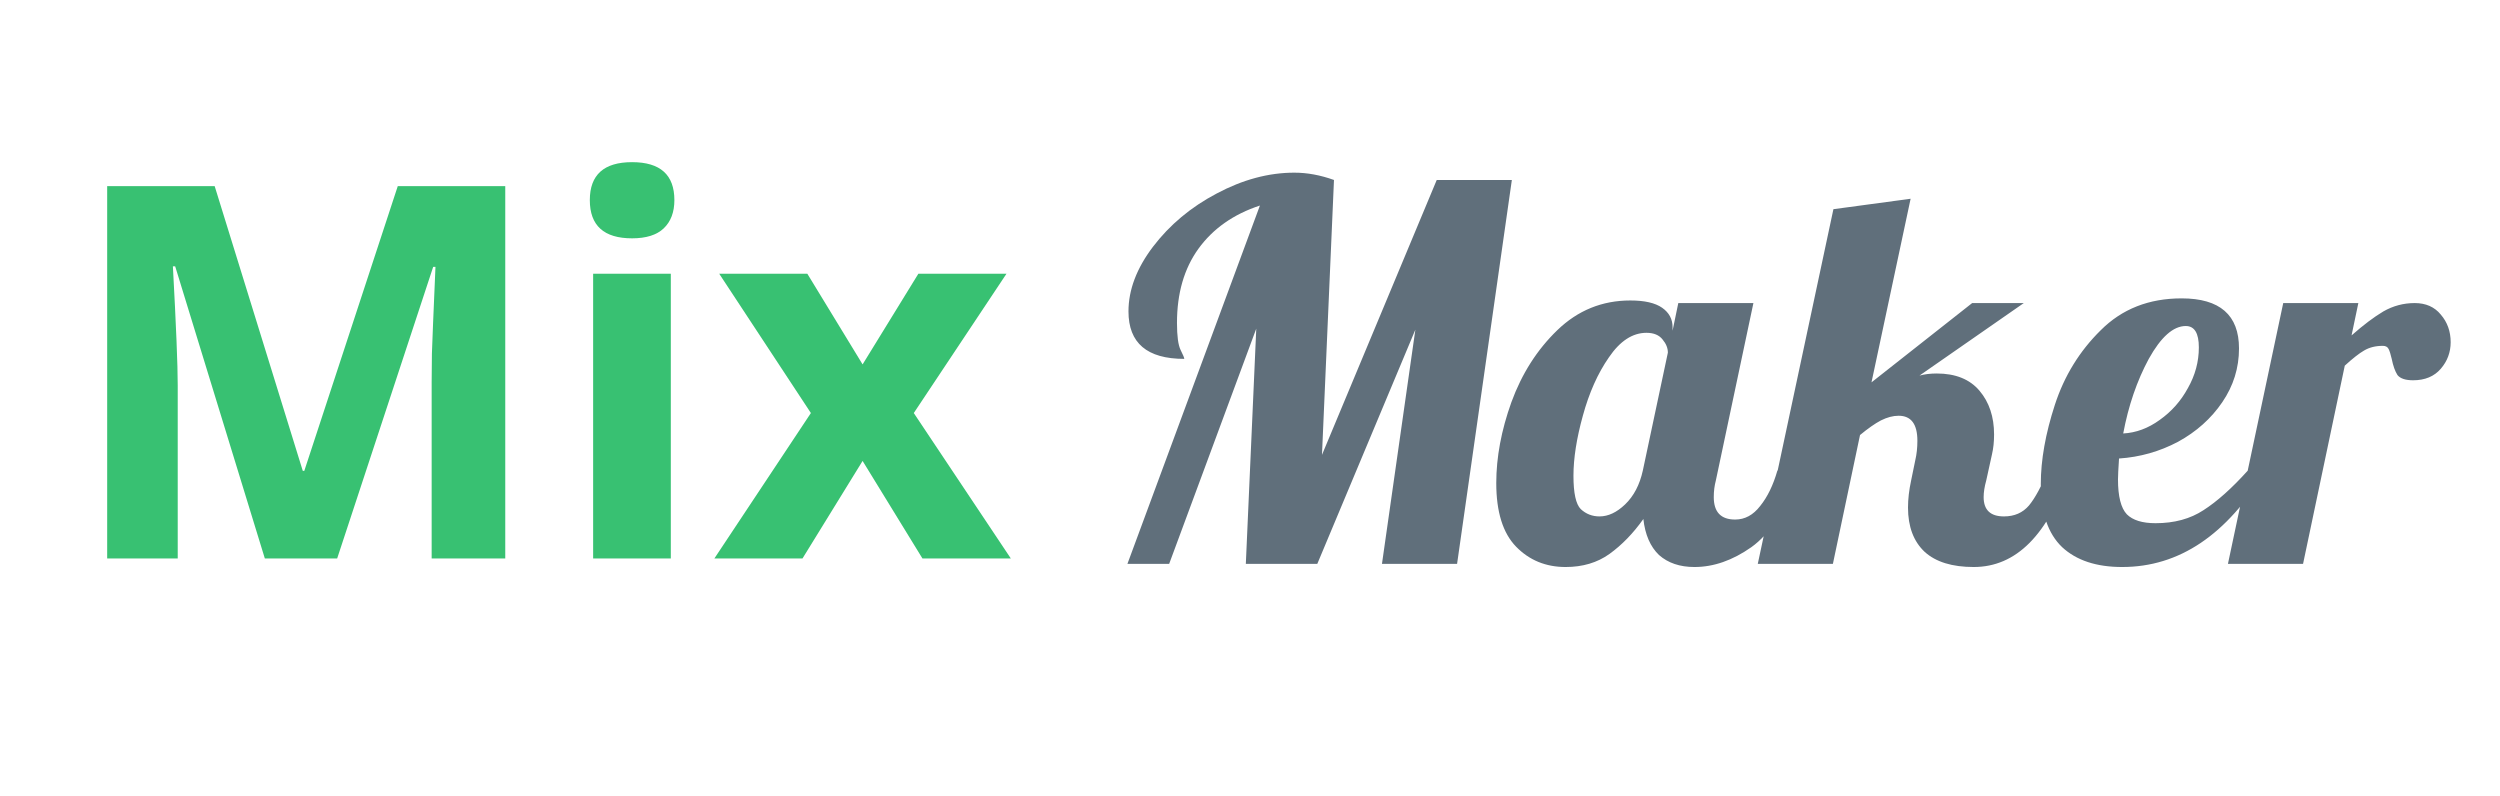
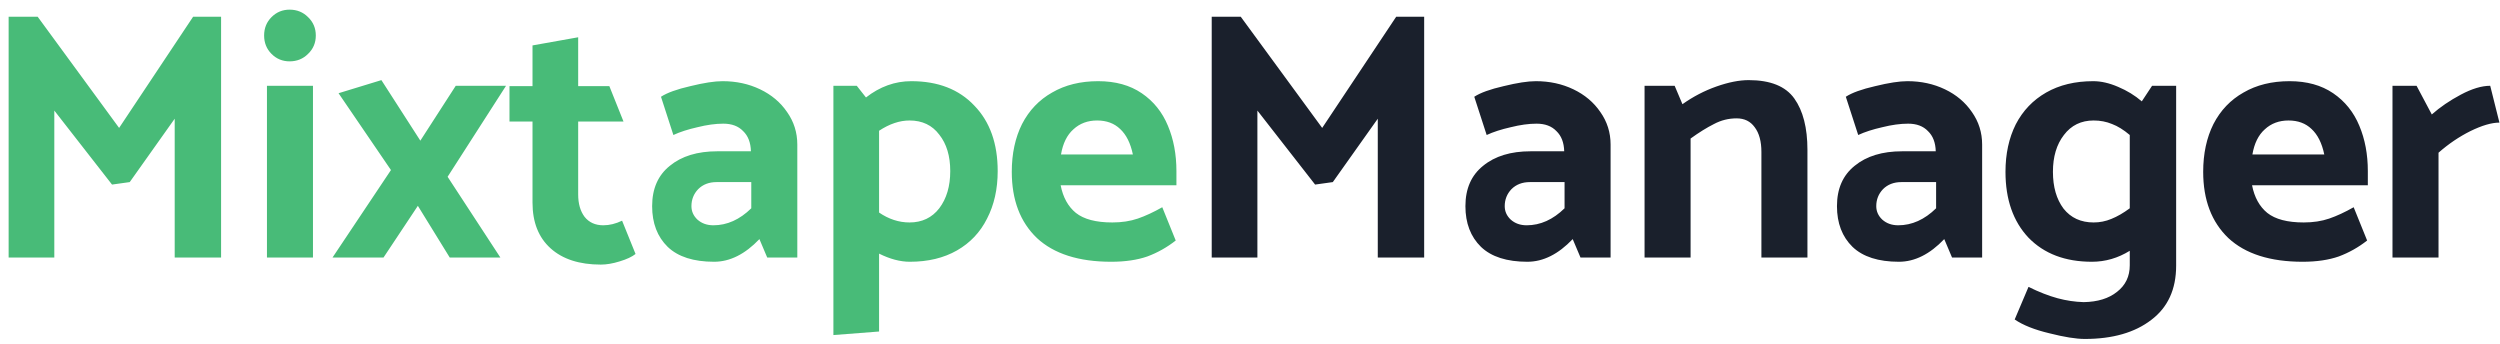
- <svg xmlns="http://www.w3.org/2000/svg" width="154" height="49" viewBox="0 0 154 49" fill="none">
-   <path d="M16.314 34.402L10.791 16.406H10.65C10.849 20.067 10.948 22.509 10.948 23.733V34.402H6.602V11.464H13.223L18.651 29.005H18.745L24.503 11.464H31.124V34.402H26.59V23.545C26.59 23.032 26.595 22.441 26.606 21.772C26.627 21.102 26.7 19.324 26.825 16.438H26.684L20.769 34.402H16.314ZM36.333 12.327C36.333 10.769 37.201 9.989 38.937 9.989C40.673 9.989 41.542 10.769 41.542 12.327C41.542 13.07 41.322 13.65 40.883 14.069C40.454 14.476 39.805 14.681 38.937 14.681C37.201 14.681 36.333 13.896 36.333 12.327ZM41.322 34.402H36.537V16.861H41.322V34.402ZM49.951 25.443L44.303 16.861H49.731L53.136 22.447L56.572 16.861H62L56.289 25.443L62.267 34.402H56.823L53.136 28.393L49.433 34.402H44.005L49.951 25.443Z" fill="#38C172" />
-   <path d="M77.611 12.661C75.983 13.196 74.719 14.085 73.819 15.328C72.941 16.549 72.502 18.069 72.502 19.89C72.502 20.704 72.577 21.261 72.727 21.561C72.877 21.861 72.952 22.043 72.952 22.107C70.66 22.107 69.514 21.133 69.514 19.183C69.514 17.855 70.017 16.527 71.024 15.199C72.052 13.85 73.359 12.757 74.944 11.922C76.55 11.065 78.146 10.636 79.731 10.636C80.524 10.636 81.338 10.786 82.173 11.086L81.434 28.019L88.503 11.086H93.13L89.756 34.735H85.129L87.186 20.308L81.145 34.735H76.743L77.386 20.244L72.02 34.735H69.449L77.611 12.661ZM96.443 34.928C95.222 34.928 94.205 34.51 93.391 33.675C92.577 32.839 92.17 31.532 92.17 29.755C92.17 28.169 92.48 26.509 93.102 24.774C93.744 23.018 94.687 21.54 95.929 20.34C97.193 19.119 98.692 18.509 100.427 18.509C101.306 18.509 101.959 18.659 102.387 18.958C102.816 19.258 103.03 19.655 103.03 20.147V20.372L103.383 18.669H108.01L105.697 29.594C105.611 29.915 105.568 30.258 105.568 30.622C105.568 31.543 106.007 32.004 106.886 32.004C107.486 32.004 108 31.725 108.428 31.168C108.878 30.611 109.231 29.883 109.488 28.983H110.838C110.045 31.297 109.06 32.871 107.882 33.707C106.725 34.521 105.558 34.928 104.379 34.928C103.48 34.928 102.752 34.681 102.195 34.189C101.659 33.675 101.338 32.935 101.231 31.971C100.609 32.85 99.913 33.567 99.142 34.124C98.392 34.66 97.493 34.928 96.443 34.928ZM98.532 31.811C99.067 31.811 99.592 31.564 100.106 31.072C100.642 30.558 101.006 29.862 101.199 28.983L102.741 21.722C102.741 21.443 102.634 21.175 102.419 20.918C102.205 20.64 101.873 20.501 101.423 20.501C100.567 20.501 99.795 21.004 99.11 22.011C98.424 22.996 97.889 24.196 97.503 25.61C97.118 27.002 96.925 28.234 96.925 29.305C96.925 30.376 97.075 31.061 97.375 31.361C97.696 31.661 98.082 31.811 98.532 31.811ZM121.581 34.928C120.253 34.928 119.247 34.617 118.561 33.996C117.876 33.353 117.533 32.443 117.533 31.265C117.533 30.75 117.597 30.194 117.726 29.594L117.983 28.341C118.068 27.977 118.111 27.58 118.111 27.152C118.111 26.124 117.726 25.61 116.955 25.61C116.612 25.61 116.248 25.706 115.862 25.899C115.498 26.091 115.07 26.391 114.577 26.798L112.906 34.735H108.279L112.938 12.886L117.694 12.243L115.284 23.553L121.485 18.669H124.666L118.24 23.136C118.561 23.05 118.915 23.007 119.3 23.007C120.457 23.007 121.335 23.36 121.935 24.067C122.535 24.774 122.835 25.674 122.835 26.766C122.835 27.216 122.792 27.623 122.706 27.987L122.353 29.594C122.246 29.979 122.192 30.322 122.192 30.622C122.192 31.415 122.61 31.811 123.445 31.811C124.088 31.811 124.602 31.586 124.987 31.136C125.373 30.665 125.759 29.947 126.144 28.983H127.494C126.166 32.946 124.195 34.928 121.581 34.928ZM130.725 34.928C129.14 34.928 127.908 34.521 127.03 33.707C126.152 32.871 125.713 31.575 125.713 29.819C125.713 28.341 126.002 26.713 126.58 24.935C127.159 23.157 128.101 21.625 129.408 20.34C130.715 19.033 132.375 18.38 134.388 18.38C136.745 18.38 137.923 19.408 137.923 21.465C137.923 22.664 137.58 23.767 136.894 24.774C136.209 25.781 135.299 26.595 134.163 27.216C133.028 27.816 131.818 28.159 130.532 28.244C130.49 28.887 130.468 29.315 130.468 29.53C130.468 30.579 130.65 31.297 131.014 31.682C131.379 32.047 131.968 32.229 132.782 32.229C133.938 32.229 134.924 31.961 135.738 31.425C136.573 30.89 137.484 30.076 138.469 28.983H139.561C137.184 32.946 134.238 34.928 130.725 34.928ZM130.79 26.702C131.582 26.659 132.332 26.381 133.039 25.867C133.767 25.352 134.345 24.699 134.774 23.907C135.224 23.114 135.449 22.279 135.449 21.4C135.449 20.522 135.181 20.083 134.645 20.083C133.874 20.083 133.114 20.758 132.364 22.107C131.636 23.457 131.111 24.988 130.79 26.702ZM140.647 18.669H145.274L144.856 20.661C145.585 20.019 146.238 19.526 146.816 19.183C147.416 18.841 148.059 18.669 148.744 18.669C149.43 18.669 149.965 18.905 150.351 19.376C150.758 19.847 150.961 20.415 150.961 21.079C150.961 21.7 150.758 22.247 150.351 22.718C149.944 23.189 149.376 23.425 148.648 23.425C148.176 23.425 147.855 23.317 147.684 23.103C147.534 22.868 147.416 22.536 147.33 22.107C147.266 21.829 147.202 21.625 147.138 21.497C147.073 21.368 146.955 21.304 146.784 21.304C146.334 21.304 145.949 21.4 145.627 21.593C145.327 21.765 144.931 22.075 144.438 22.525L141.868 34.735H137.241L140.647 18.669Z" fill="#606F7B" />
+ <svg xmlns="http://www.w3.org/2000/svg" width="233" height="32" viewBox="0 0 233 32" fill="none">
+   <path d="M12.091 16.971L16.282 11.064V24H20.605V1.56H17.998L11.101 11.922L3.511 1.56H0.805V24H5.062V10.305L10.441 17.202L12.091 16.971ZM26.991 5.718C27.674 5.718 28.245 5.487 28.707 5.025C29.192 4.563 29.433 3.991 29.433 3.309C29.433 2.627 29.192 2.055 28.707 1.593C28.245 1.131 27.674 0.9 26.991 0.9C26.331 0.9 25.77 1.131 25.308 1.593C24.846 2.055 24.616 2.627 24.616 3.309C24.616 3.991 24.846 4.563 25.308 5.025C25.77 5.487 26.331 5.718 26.991 5.718ZM29.169 24V7.995H24.88V24H29.169ZM35.744 24L38.945 19.182L41.915 24H46.634L41.717 16.476L47.162 7.995H42.476L39.176 13.11L35.546 7.467L31.553 8.688L36.437 15.849L30.992 24H35.744ZM53.886 8.028V3.474L49.63 4.233V8.028H47.484V11.328H49.63V18.885C49.63 20.711 50.191 22.13 51.312 23.142C52.434 24.154 53.996 24.66 55.998 24.66C56.526 24.66 57.109 24.561 57.748 24.363C58.407 24.165 58.903 23.934 59.233 23.67L57.978 20.568C57.385 20.854 56.801 20.997 56.23 20.997C55.481 20.997 54.898 20.733 54.48 20.205C54.084 19.677 53.886 18.984 53.886 18.126V11.328H58.111L56.791 8.028H53.886ZM62.759 12.582C63.375 12.296 64.123 12.054 65.003 11.856C65.883 11.636 66.686 11.526 67.412 11.526C68.204 11.526 68.82 11.757 69.26 12.219C69.722 12.659 69.964 13.286 69.986 14.1H66.851C65.003 14.1 63.529 14.551 62.429 15.453C61.329 16.333 60.779 17.587 60.779 19.215C60.779 20.799 61.263 22.064 62.231 23.01C63.199 23.934 64.64 24.396 66.554 24.396C68.028 24.396 69.436 23.692 70.778 22.284L71.504 24H74.309V13.473C74.309 12.351 73.99 11.339 73.352 10.437C72.736 9.535 71.9 8.831 70.844 8.325C69.788 7.819 68.622 7.566 67.346 7.566C66.598 7.566 65.597 7.72 64.343 8.028C63.089 8.314 62.176 8.644 61.604 9.018L62.759 12.582ZM64.442 19.215C64.442 18.599 64.651 18.071 65.069 17.631C65.509 17.191 66.081 16.971 66.785 16.971H70.019V19.413C68.941 20.469 67.764 20.997 66.488 20.997C65.894 20.997 65.399 20.821 65.003 20.469C64.629 20.117 64.442 19.699 64.442 19.215ZM84.933 7.566C87.419 7.566 89.377 8.325 90.807 9.843C92.259 11.339 92.985 13.374 92.985 15.948C92.985 17.62 92.655 19.094 91.995 20.37C91.357 21.646 90.422 22.636 89.19 23.34C87.958 24.044 86.495 24.396 84.801 24.396C83.899 24.396 82.942 24.143 81.93 23.637V30.897L77.673 31.227V7.995H79.851L80.709 9.084C82.007 8.072 83.415 7.566 84.933 7.566ZM84.768 20.733C85.934 20.733 86.858 20.293 87.54 19.413C88.222 18.511 88.563 17.356 88.563 15.948C88.563 14.54 88.222 13.407 87.54 12.549C86.88 11.669 85.956 11.229 84.768 11.229C83.844 11.229 82.898 11.548 81.93 12.186V19.809C82.832 20.425 83.778 20.733 84.768 20.733ZM109.643 15.948C109.643 14.386 109.379 12.978 108.851 11.724C108.323 10.448 107.509 9.436 106.409 8.688C105.309 7.94 103.956 7.566 102.35 7.566C100.7 7.566 99.27 7.918 98.06 8.622C96.85 9.304 95.915 10.283 95.255 11.559C94.617 12.835 94.298 14.32 94.298 16.014C94.298 18.632 95.079 20.689 96.641 22.185C98.225 23.659 100.535 24.396 103.571 24.396C104.869 24.396 105.991 24.231 106.937 23.901C107.883 23.549 108.763 23.054 109.577 22.416L108.323 19.314C107.509 19.776 106.75 20.128 106.046 20.37C105.342 20.612 104.55 20.733 103.67 20.733C102.152 20.733 101.019 20.436 100.271 19.842C99.545 19.248 99.072 18.39 98.852 17.268H109.643V15.948ZM98.885 14.397C99.061 13.363 99.446 12.582 100.04 12.054C100.634 11.504 101.371 11.229 102.251 11.229C103.131 11.229 103.846 11.493 104.396 12.021C104.968 12.549 105.364 13.341 105.584 14.397H98.885Z" fill="#48BB78" />
+   <path d="M124.218 16.971L128.409 11.064V24H132.732V1.56H130.125L123.228 11.922L115.638 1.56H112.932V24H117.189V10.305L122.568 17.202L124.218 16.971ZM138.557 12.582C139.173 12.296 139.921 12.054 140.801 11.856C141.681 11.636 142.484 11.526 143.21 11.526C144.002 11.526 144.618 11.757 145.058 12.219C145.52 12.659 145.762 13.286 145.784 14.1H142.649C140.801 14.1 139.327 14.551 138.227 15.453C137.127 16.333 136.577 17.587 136.577 19.215C136.577 20.799 137.061 22.064 138.029 23.01C138.997 23.934 140.438 24.396 142.352 24.396C143.826 24.396 145.234 23.692 146.576 22.284L147.302 24H150.107V13.473C150.107 12.351 149.788 11.339 149.15 10.437C148.534 9.535 147.698 8.831 146.642 8.325C145.586 7.819 144.42 7.566 143.144 7.566C142.396 7.566 141.395 7.72 140.141 8.028C138.887 8.314 137.974 8.644 137.402 9.018L138.557 12.582ZM140.24 19.215C140.24 18.599 140.449 18.071 140.867 17.631C141.307 17.191 141.879 16.971 142.583 16.971H145.817V19.413C144.739 20.469 143.562 20.997 142.286 20.997C141.692 20.997 141.197 20.821 140.801 20.469C140.427 20.117 140.24 19.699 140.24 19.215ZM157.563 12.912C158.355 12.34 159.081 11.889 159.741 11.559C160.401 11.207 161.105 11.031 161.853 11.031C162.579 11.031 163.14 11.306 163.536 11.856C163.954 12.406 164.163 13.176 164.163 14.166V24H168.453V13.968C168.453 11.922 168.046 10.327 167.232 9.183C166.418 8.039 164.999 7.467 162.975 7.467C162.095 7.467 161.094 7.665 159.972 8.061C158.85 8.457 157.794 9.007 156.804 9.711L156.078 7.995H153.273V24H157.563V12.912ZM173.185 12.582C173.801 12.296 174.549 12.054 175.429 11.856C176.309 11.636 177.112 11.526 177.838 11.526C178.63 11.526 179.246 11.757 179.686 12.219C180.148 12.659 180.39 13.286 180.412 14.1H177.277C175.429 14.1 173.955 14.551 172.855 15.453C171.755 16.333 171.205 17.587 171.205 19.215C171.205 20.799 171.689 22.064 172.657 23.01C173.625 23.934 175.066 24.396 176.98 24.396C178.454 24.396 179.862 23.692 181.204 22.284L181.93 24H184.735V13.473C184.735 12.351 184.416 11.339 183.778 10.437C183.162 9.535 182.326 8.831 181.27 8.325C180.214 7.819 179.048 7.566 177.772 7.566C177.024 7.566 176.023 7.72 174.769 8.028C173.515 8.314 172.602 8.644 172.03 9.018L173.185 12.582ZM174.868 19.215C174.868 18.599 175.077 18.071 175.495 17.631C175.935 17.191 176.507 16.971 177.211 16.971H180.445V19.413C179.367 20.469 178.19 20.997 176.914 20.997C176.32 20.997 175.825 20.821 175.429 20.469C175.055 20.117 174.868 19.699 174.868 19.215ZM202.817 7.995V24.759C202.817 26.959 202.047 28.642 200.507 29.808C198.967 30.996 196.899 31.59 194.303 31.59C193.489 31.59 192.389 31.414 191.003 31.062C189.617 30.732 188.539 30.303 187.769 29.775L189.056 26.739C190.046 27.223 190.948 27.575 191.762 27.795C192.576 28.015 193.39 28.136 194.204 28.158C195.502 28.136 196.536 27.817 197.306 27.201C198.098 26.585 198.494 25.76 198.494 24.726V23.373C197.394 24.055 196.217 24.396 194.963 24.396C192.477 24.396 190.508 23.648 189.056 22.152C187.626 20.634 186.911 18.588 186.911 16.014C186.911 14.342 187.23 12.868 187.868 11.592C188.528 10.316 189.474 9.326 190.706 8.622C191.938 7.918 193.401 7.566 195.095 7.566C195.821 7.566 196.591 7.742 197.405 8.094C198.241 8.446 198.978 8.897 199.616 9.447L200.573 7.995H202.817ZM195.128 20.733C195.7 20.733 196.25 20.623 196.778 20.403C197.328 20.183 197.9 19.853 198.494 19.413V12.582C197.922 12.098 197.372 11.757 196.844 11.559C196.316 11.339 195.744 11.229 195.128 11.229C193.962 11.229 193.038 11.68 192.356 12.582C191.674 13.462 191.333 14.606 191.333 16.014C191.333 17.422 191.663 18.566 192.323 19.446C193.005 20.304 193.94 20.733 195.128 20.733ZM220.682 15.948C220.682 14.386 220.418 12.978 219.89 11.724C219.362 10.448 218.548 9.436 217.448 8.688C216.348 7.94 214.995 7.566 213.389 7.566C211.739 7.566 210.309 7.918 209.099 8.622C207.889 9.304 206.954 10.283 206.294 11.559C205.656 12.835 205.337 14.32 205.337 16.014C205.337 18.632 206.118 20.689 207.68 22.185C209.264 23.659 211.574 24.396 214.61 24.396C215.908 24.396 217.03 24.231 217.976 23.901C218.922 23.549 219.802 23.054 220.616 22.416L219.362 19.314C218.548 19.776 217.789 20.128 217.085 20.37C216.381 20.612 215.589 20.733 214.709 20.733C213.191 20.733 212.058 20.436 211.31 19.842C210.584 19.248 210.111 18.39 209.891 17.268H220.682V15.948ZM209.924 14.397C210.1 13.363 210.485 12.582 211.079 12.054C211.673 11.504 212.41 11.229 213.29 11.229C214.17 11.229 214.885 11.493 215.435 12.021C216.007 12.549 216.403 13.341 216.623 14.397H209.924ZM227.27 14.232C228.194 13.418 229.184 12.747 230.24 12.219C231.318 11.691 232.22 11.427 232.946 11.427L232.088 7.995C231.296 7.995 230.383 8.27 229.349 8.82C228.315 9.37 227.413 9.986 226.643 10.668L225.224 7.995H222.98V24H227.27V14.232Z" fill="#1A202C" />
</svg>
